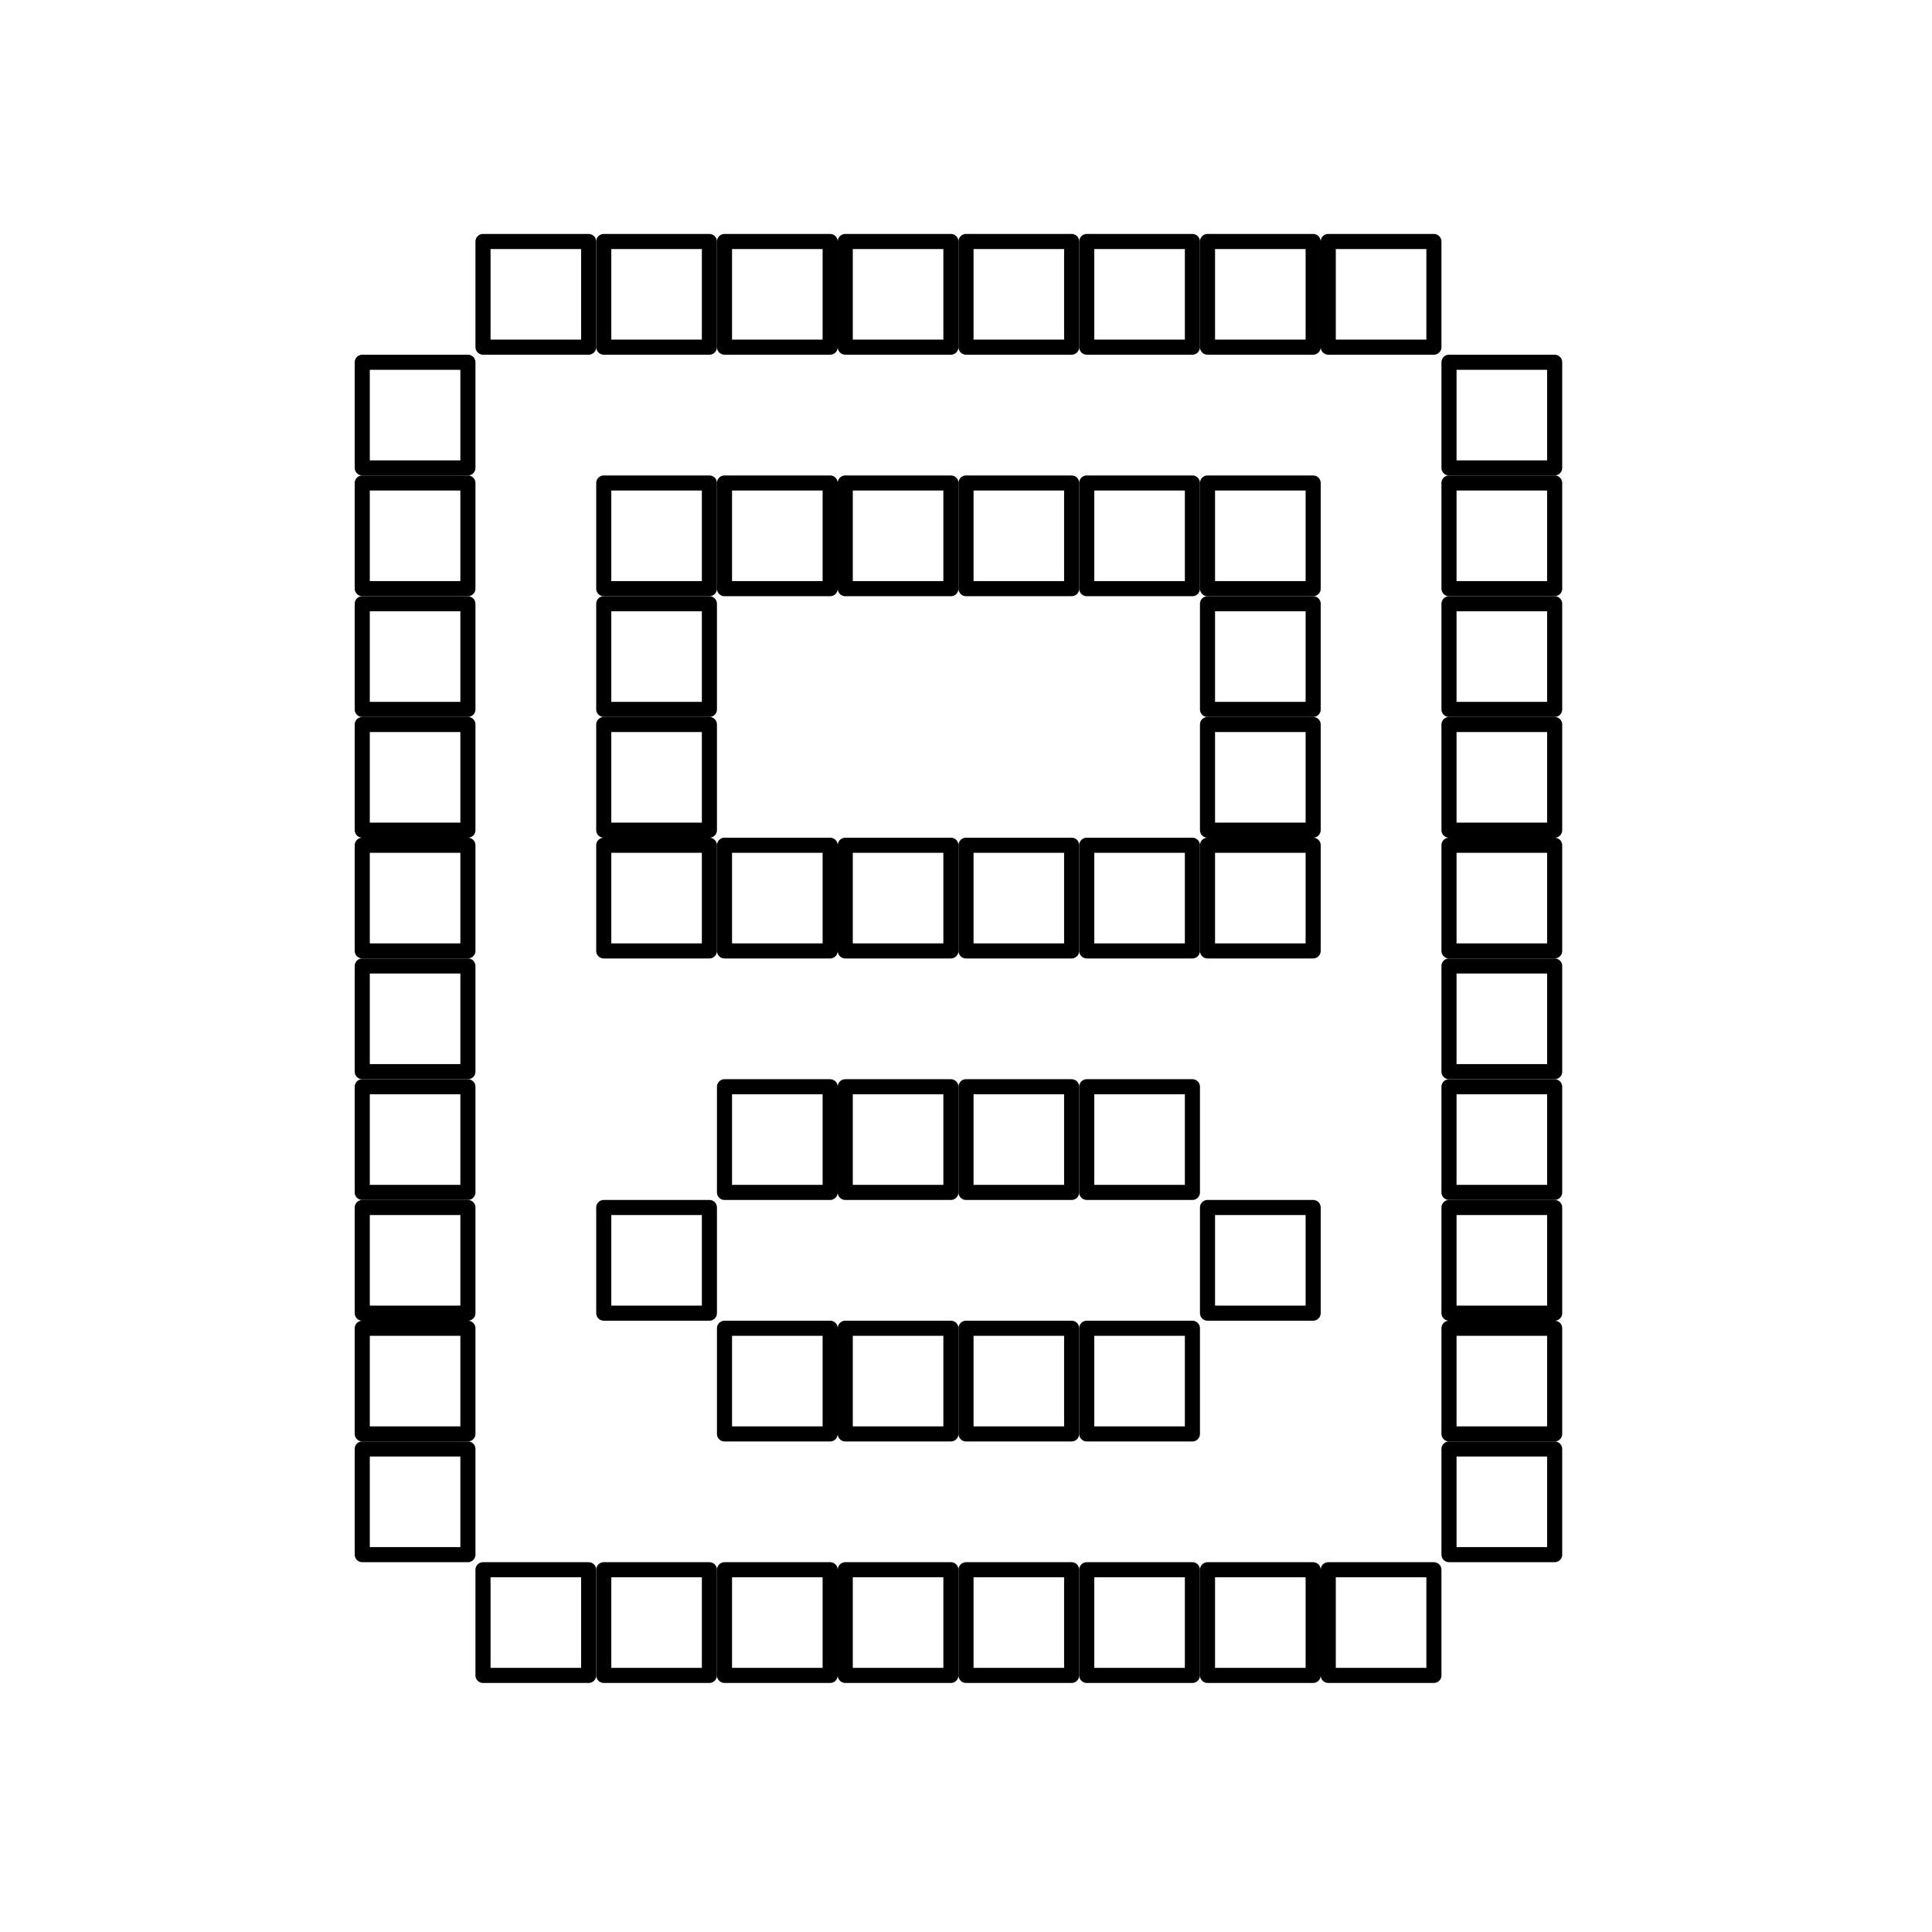
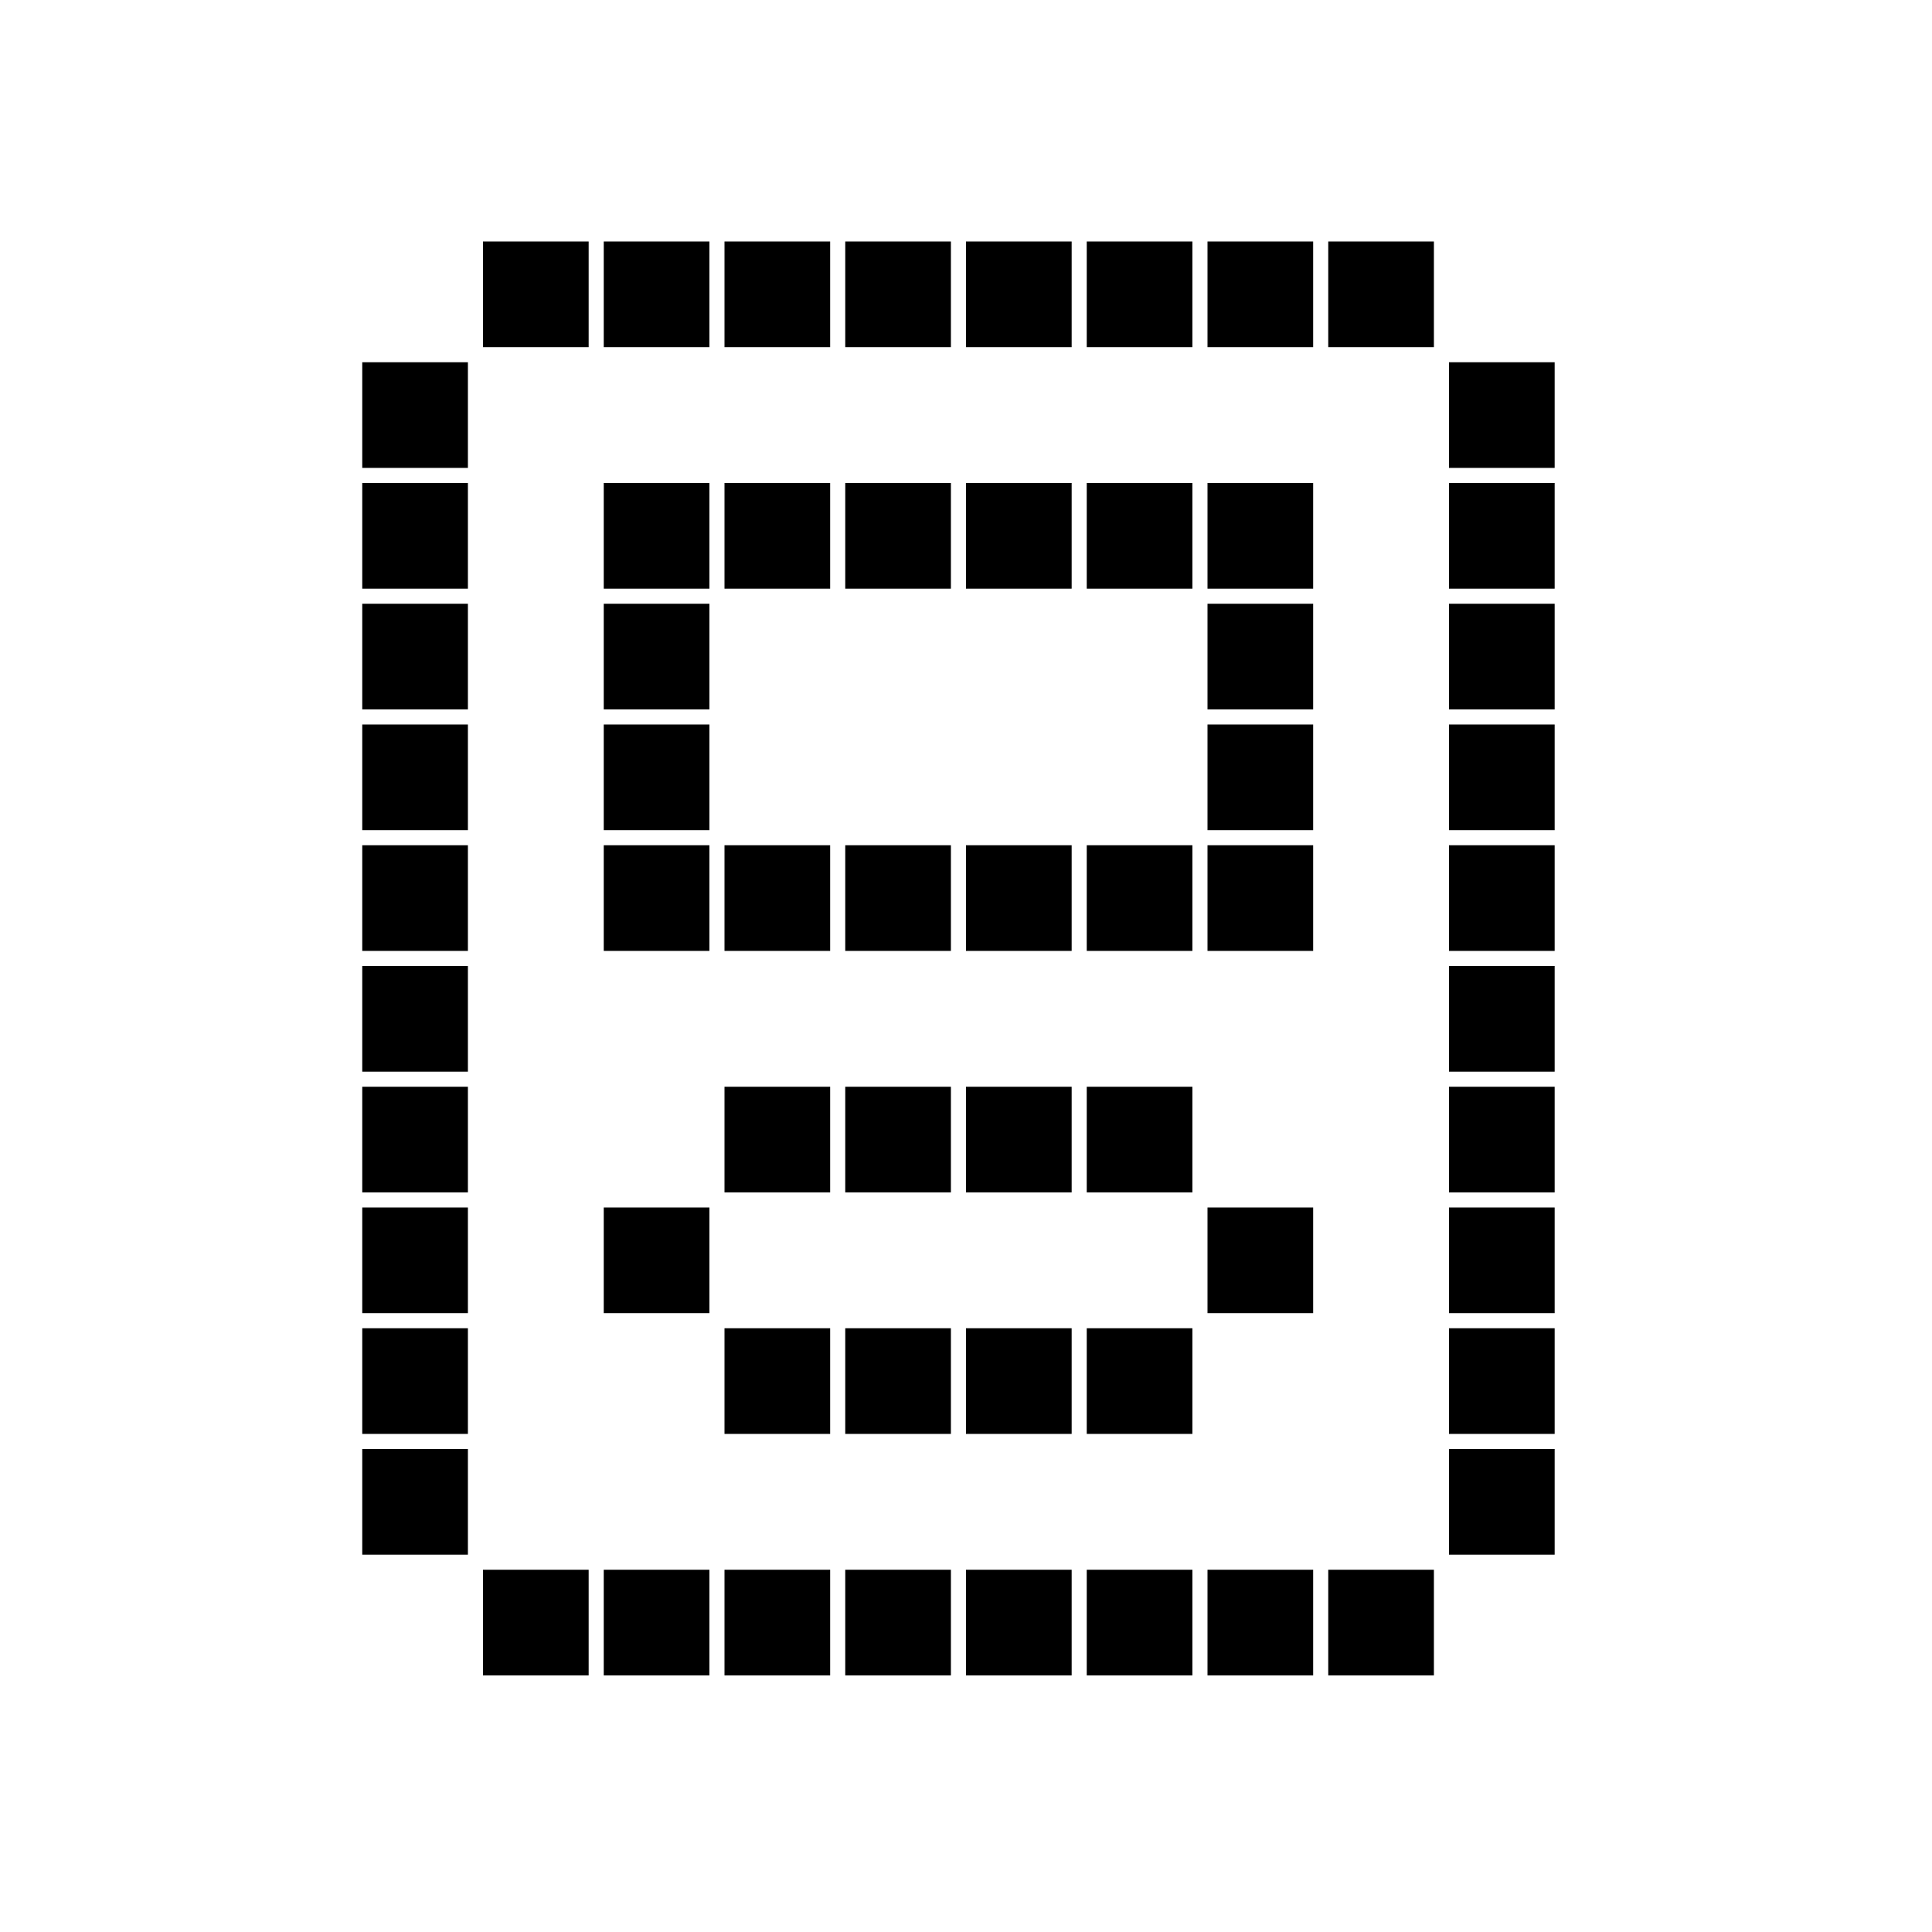
- <svg xmlns="http://www.w3.org/2000/svg" width="256" height="256" viewBox="0 0 256 256" fill="none" stroke="currentColor" stroke-width="2" stroke-linecap="round" stroke-linejoin="round">
+ <svg xmlns="http://www.w3.org/2000/svg" width="256" height="256" viewBox="0 0 256 256" fill="currentColor" stroke="currentColor" stroke-width="0" stroke-linecap="round" stroke-linejoin="round">
  <rect x="80" y="32" width="14" height="14" />
  <rect x="48" y="48" width="14" height="14" />
  <rect x="48" y="64" width="14" height="14" />
  <rect x="192" y="48" width="14" height="14" />
  <rect x="48" y="192" width="14" height="14" />
  <rect x="192" y="192" width="14" height="14" />
  <rect x="192" y="176" width="14" height="14" />
  <rect x="48" y="80" width="14" height="14" />
  <rect x="48" y="96" width="14" height="14" />
  <rect x="48" y="112" width="14" height="14" />
  <rect x="48" y="128" width="14" height="14" />
  <rect x="48" y="144" width="14" height="14" />
  <rect x="48" y="160" width="14" height="14" />
  <rect x="48" y="176" width="14" height="14" />
  <rect x="192" y="64" width="14" height="14" />
  <rect x="192" y="80" width="14" height="14" />
  <rect x="192" y="96" width="14" height="14" />
  <rect x="192" y="112" width="14" height="14" />
  <rect x="192" y="128" width="14" height="14" />
  <rect x="192" y="144" width="14" height="14" />
  <rect x="192" y="160" width="14" height="14" />
  <rect x="96" y="32" width="14" height="14" />
  <rect x="112" y="32" width="14" height="14" />
  <rect x="128" y="32" width="14" height="14" />
  <rect x="144" y="32" width="14" height="14" />
  <rect x="160" y="32" width="14" height="14" />
  <rect x="80" y="208" width="14" height="14" />
  <rect x="96" y="208" width="14" height="14" />
  <rect x="112" y="208" width="14" height="14" />
  <rect x="128" y="208" width="14" height="14" />
  <rect x="144" y="208" width="14" height="14" />
  <rect x="160" y="208" width="14" height="14" />
  <rect x="96" y="176" width="14" height="14" />
  <rect x="112" y="176" width="14" height="14" />
  <rect x="96" y="64" width="14" height="14" />
  <rect x="112" y="64" width="14" height="14" />
  <rect x="128" y="64" width="14" height="14" />
  <rect x="144" y="64" width="14" height="14" />
  <rect x="176" y="32" width="14" height="14" />
  <rect x="64" y="32" width="14" height="14" />
  <rect x="64" y="208" width="14" height="14" />
  <rect x="176" y="208" width="14" height="14" />
  <rect x="80" y="112" width="14" height="14" />
  <rect x="96" y="112" width="14" height="14" />
  <rect x="112" y="112" width="14" height="14" />
  <rect x="128" y="112" width="14" height="14" />
  <rect x="144" y="112" width="14" height="14" />
  <rect x="160" y="80" width="14" height="14" />
  <rect x="160" y="64" width="14" height="14" />
  <rect x="160" y="112" width="14" height="14" />
  <rect x="160" y="96" width="14" height="14" />
  <rect x="80" y="64" width="14" height="14" />
  <rect x="80" y="96" width="14" height="14" />
  <rect x="80" y="80" width="14" height="14" />
  <rect x="96" y="144" width="14" height="14" />
  <rect x="112" y="144" width="14" height="14" />
  <rect x="128" y="144" width="14" height="14" />
  <rect x="144" y="144" width="14" height="14" />
  <rect x="160" y="160" width="14" height="14" />
  <rect x="144" y="176" width="14" height="14" />
  <rect x="128" y="176" width="14" height="14" />
  <rect x="80" y="160" width="14" height="14" />
</svg>
